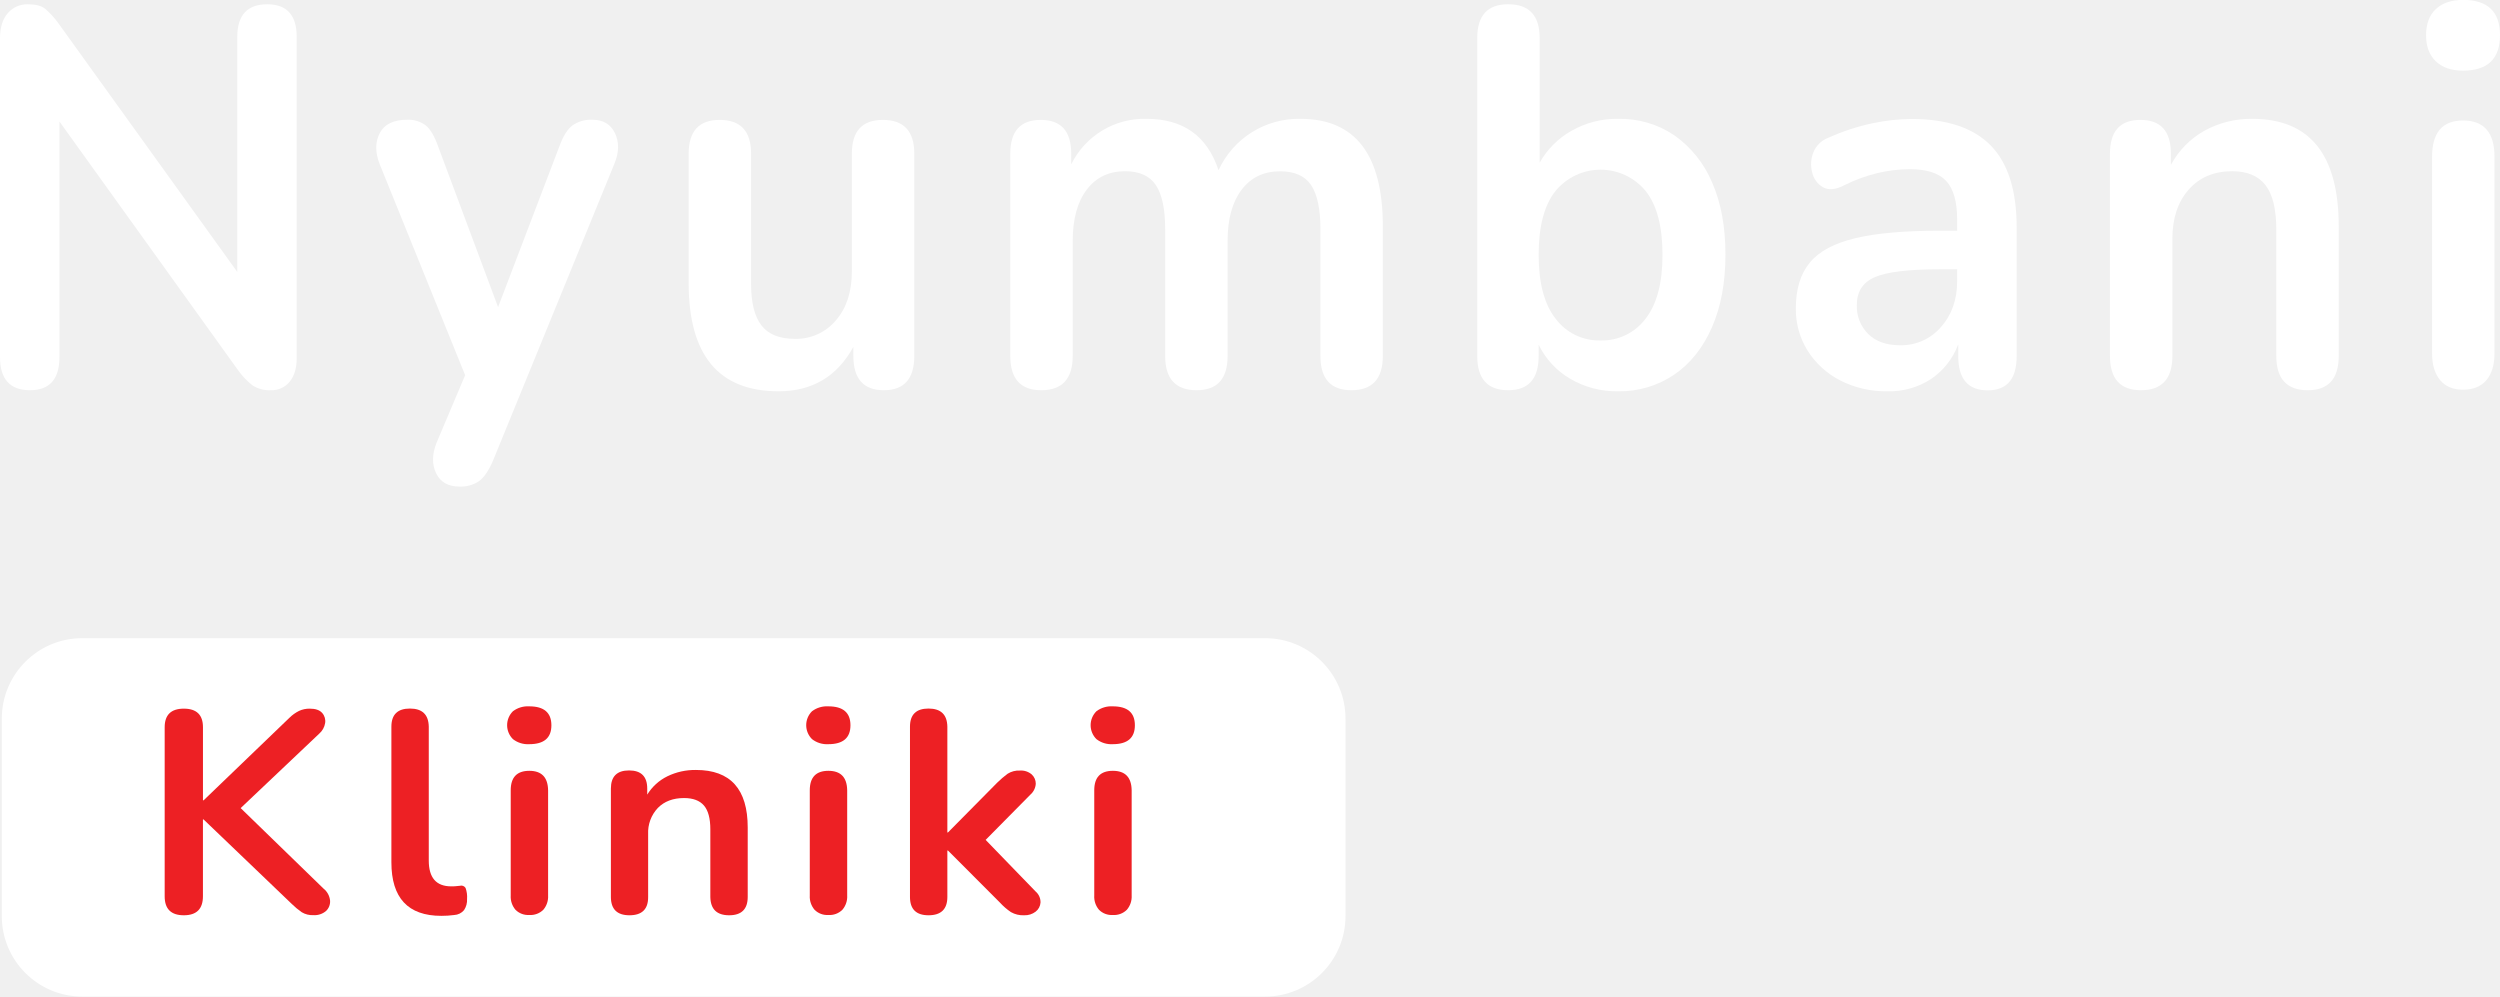
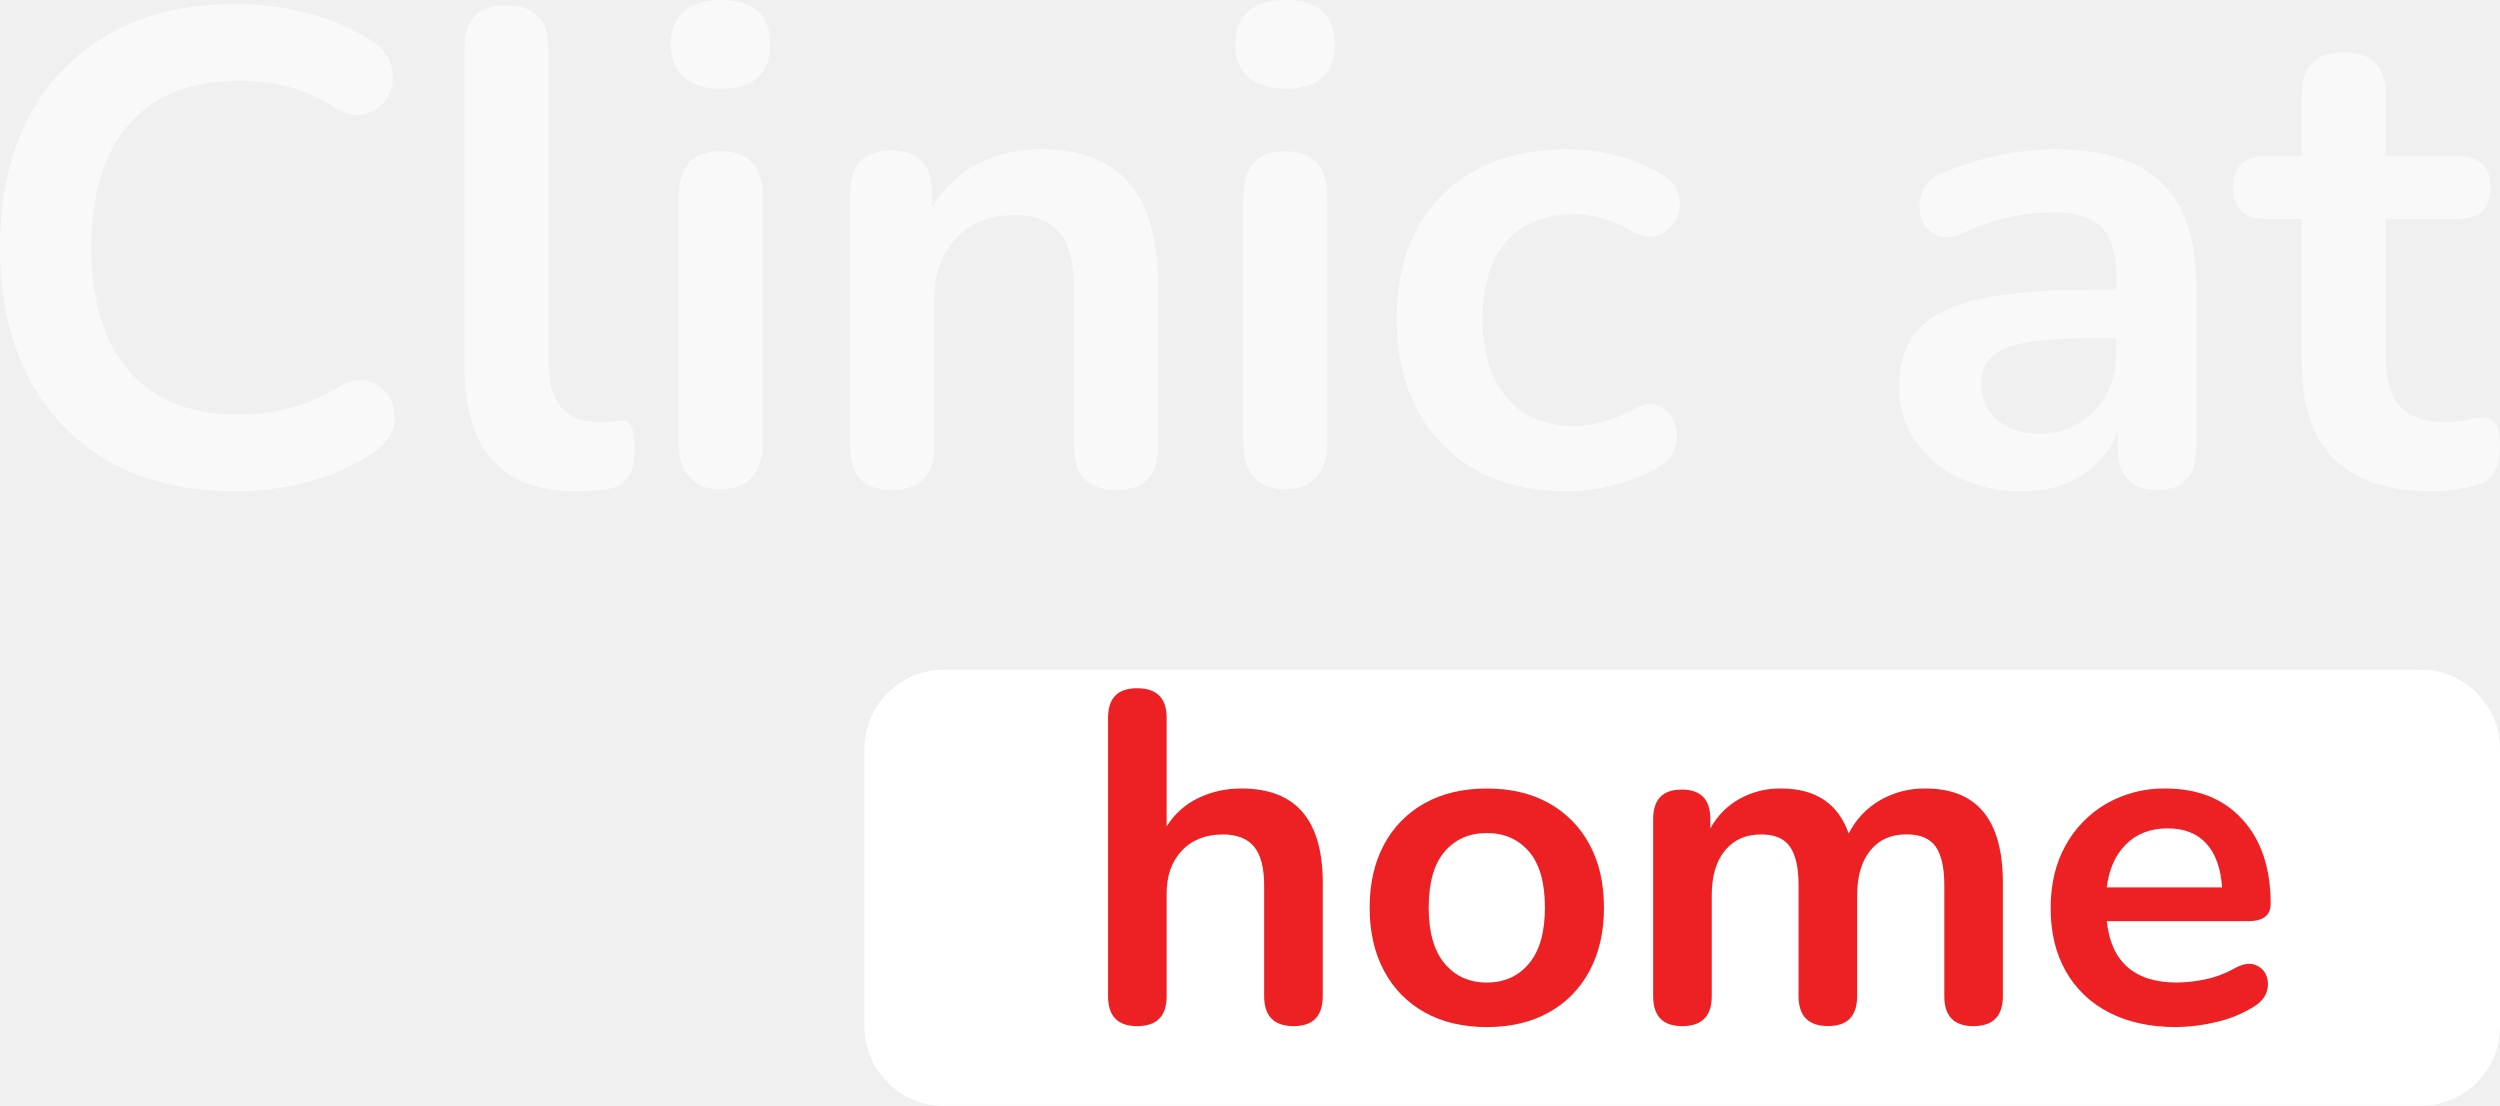
- <svg xmlns="http://www.w3.org/2000/svg" id="Layer_1" data-name="Layer 1" viewBox="0 0 963.1 383.91">
+ <svg xmlns="http://www.w3.org/2000/svg" id="Layer_1" data-name="Layer 1" viewBox="0 0 974.23 430.95">
  <defs>
    <style>
      .cls-1 {
+         fill: #f9f9fa;
+       }
+ 
+       .cls-2 {
        fill: #fff;
      }

-       .cls-2 {
+       .cls-3 {
        fill: #ed2024;
      }
    </style>
  </defs>
  <g>
-     <rect class="cls-1" x="0.69" y="245.85" width="517.65" height="138.07" rx="31.01" />
-     <g>
-       <path class="cls-1" d="M30,458.37q-11.55,0-11.55-12.78V322.89q0-6.39,3-9.79a9.88,9.88,0,0,1,7.8-3.41q4.43,0,6.63,1.76a32.22,32.22,0,0,1,5.29,5.87l68.69,95.48V322.27q0-12.57,11.54-12.58,11.35,0,11.35,12.58V446c0,3.85-.9,6.88-2.69,9.07a8.94,8.94,0,0,1-7.31,3.3,11.9,11.9,0,0,1-7-1.85,27.58,27.58,0,0,1-5.68-6L41.35,354.85v90.74Q41.35,458.37,30,458.37Z" transform="translate(-18.45 -308.04)" />
-       <path class="cls-1" d="M195.45,495.49q-6.54,0-9-5.16t.19-11.75l11-26-32.9-81.25q-2.7-6.81,0-12c1.79-3.43,5.32-5.16,10.58-5.16a11.06,11.06,0,0,1,7.12,2.17q2.69,2.16,4.81,8.15l23.08,61.86,23.67-62.07q2.12-5.77,5-7.94a12.53,12.53,0,0,1,7.69-2.17c4.11,0,7,1.73,8.66,5.16s1.61,7.36-.19,11.75L208.34,485.59q-2.51,5.78-5.39,7.84A12.63,12.63,0,0,1,195.45,495.49Z" transform="translate(-18.45 -308.04)" />
-       <path class="cls-1" d="M318.38,458.78q-34.62,0-34.63-41.65v-49.9q0-13,11.93-13,12.12,0,12.12,13v50.31q0,10.72,4,15.88t12.89,5.16a20,20,0,0,0,15.78-7.12q6.15-7.11,6.15-18.87V367.23q0-13,11.93-13,12.12,0,12.12,13v77.94q0,13.2-11.73,13.2t-11.74-13.2v-3.5Q337.82,458.79,318.38,458.78Z" transform="translate(-18.45 -308.04)" />
-       <path class="cls-1" d="M419.58,458.37q-11.93,0-11.93-13.2V367.23q0-13,11.74-13t11.73,13v4.12a31.43,31.43,0,0,1,29.05-17.53q21.16,0,27.71,19.8a33.95,33.95,0,0,1,31.55-19.8q31.74,0,31.74,41.45v49.9q0,13.2-12.12,13.2-11.92,0-11.92-13.2V396.3q0-11.54-3.56-16.91c-2.38-3.57-6.38-5.36-12-5.36q-9.42,0-14.81,7.12t-5.39,19.69v44.33q0,13.2-11.93,13.2-12.12,0-12.12-13.2V396.3q0-11.54-3.56-16.91T451.9,374q-9.43,0-14.81,7.12t-5.39,19.69v44.33Q431.7,458.37,419.58,458.37Z" transform="translate(-18.45 -308.04)" />
-       <path class="cls-1" d="M641.79,458.78a35.21,35.21,0,0,1-18.47-4.84,30.79,30.79,0,0,1-12.12-13.1v4.33q0,13.2-11.74,13.2-11.93,0-11.92-13.2V322.68q0-13,11.92-13,12.12,0,12.13,13v48.05a32,32,0,0,1,12.21-12.27,35.17,35.17,0,0,1,18-4.64,37.26,37.26,0,0,1,21.74,6.4,42.12,42.12,0,0,1,14.43,18q5.19,11.65,5.19,27.94,0,16.08-5.19,27.94t-14.52,18.25A37.41,37.41,0,0,1,641.79,458.78Zm-6.73-19.59a20.89,20.89,0,0,0,17.31-8.35q6.54-8.34,6.54-24.64,0-16.5-6.54-24.64a22.47,22.47,0,0,0-34.63,0q-6.54,8.15-6.54,24.64,0,16.29,6.54,24.64A20.9,20.9,0,0,0,635.06,439.19Z" transform="translate(-18.45 -308.04)" />
-       <path class="cls-1" d="M745.49,458.78a38.4,38.4,0,0,1-18.19-4.22,32.12,32.12,0,0,1-12.5-11.45,30,30,0,0,1-4.52-16.29q0-11.13,5.39-17.63t17.5-9.38q12.12-2.9,32.52-2.89h6.73v-4.33q0-10.3-4.23-14.85T754,373.21a55.24,55.24,0,0,0-12,1.44,61,61,0,0,0-13.57,5q-4.62,2.26-7.69.52a8.76,8.76,0,0,1-4.14-5.57,12.27,12.27,0,0,1,.39-7.74,9.93,9.93,0,0,1,5.86-5.77,82.75,82.75,0,0,1,17-5.57,75.91,75.91,0,0,1,14.91-1.65q20.58,0,30.59,10.21t10,31.65v49.49q0,13.2-11.16,13.2-11.35,0-11.35-13.2v-4.53a27.83,27.83,0,0,1-10.39,13.3A29.37,29.37,0,0,1,745.49,458.78Zm5-17.73a20.15,20.15,0,0,0,15.68-7q6.26-7,6.25-17.73v-4.54h-6.54q-18.09,0-25.11,3t-7,10.82a14.88,14.88,0,0,0,4.43,11.14Q742.59,441.06,750.49,441.05Z" transform="translate(-18.45 -308.04)" />
-       <path class="cls-1" d="M843.22,458.37q-11.93,0-11.93-13.2V367.23q0-13,11.74-13t11.73,13v4.33a33,33,0,0,1,13-13.2,37.25,37.25,0,0,1,18.37-4.54q33.28,0,33.29,41.45v49.9q0,13.2-11.93,13.2-12.12,0-12.12-13.2V396.51q0-11.76-4.14-17.12T878.43,374q-10.59,0-16.84,7.12T855.34,400v45.16Q855.34,458.37,843.22,458.37Z" transform="translate(-18.45 -308.04)" />
-       <path class="cls-1" d="M967.31,335.26q-6.73,0-10.49-3.61t-3.75-10q0-6.58,3.75-10.1T967.31,308q14.24,0,14.24,13.61T967.31,335.26Zm0,122.91q-5.77,0-8.85-3.72t-3.08-10.31V368.46q0-14,11.93-14,12.12,0,12.12,14v75.68q0,6.62-3.08,10.31T967.31,458.17Z" transform="translate(-18.45 -308.04)" />
-     </g>
-     <g>
-       <path class="cls-2" d="M89.27,660.64q-7.38,0-7.38-7.29V588.21q0-7.17,7.38-7.17t7.37,7.17v28.16h.23l33.07-31.8a14.4,14.4,0,0,1,3.69-2.65,9.42,9.42,0,0,1,4.14-.88c2.23,0,3.82.55,4.79,1.65a4.74,4.74,0,0,1,1.15,3.87,6.84,6.84,0,0,1-2.25,4.08l-30.3,28.71,31.91,31a6.78,6.78,0,0,1,2.54,4.64,5,5,0,0,1-1.56,4,6.82,6.82,0,0,1-4.89,1.6,7.89,7.89,0,0,1-4.44-1.11,28.4,28.4,0,0,1-3.86-3.2l-34-32.57h-.23v29.59Q96.64,660.64,89.27,660.64Z" transform="translate(-18.45 -308.04)" />
-       <path class="cls-2" d="M188.47,660.86q-19.25,0-19.24-20.65V588q0-7,7.14-7t7.26,7v51.56q0,9.94,8.64,9.94c.61,0,1.19,0,1.73-.06s1.07-.09,1.61-.16a1.94,1.94,0,0,1,2.19.82,10.27,10.27,0,0,1,.58,4.25,7.06,7.06,0,0,1-1.16,4.31,5.28,5.28,0,0,1-3.8,1.88A36.53,36.53,0,0,1,188.47,660.86Z" transform="translate(-18.45 -308.04)" />
-       <path class="cls-2" d="M222.34,594.73a9.33,9.33,0,0,1-6.28-1.94,7.56,7.56,0,0,1,0-10.76,9.53,9.53,0,0,1,6.28-1.88q8.52,0,8.53,7.29T222.34,594.73Zm0,65.8a6.9,6.9,0,0,1-5.3-2A7.78,7.78,0,0,1,215.2,653V612.5q0-7.5,7.14-7.51t7.26,7.51V653a7.83,7.83,0,0,1-1.84,5.52A7.06,7.06,0,0,1,222.34,660.53Z" transform="translate(-18.45 -308.04)" />
-       <path class="cls-2" d="M260.94,660.64q-7.15,0-7.15-7.07V611.84q0-7,7-7t7,7v2.32a18.83,18.83,0,0,1,7.78-7.07,24.39,24.39,0,0,1,11-2.43q19.94,0,19.93,22.19v26.72q0,7.06-7.14,7.07t-7.26-7.07V627.52c0-4.2-.82-7.25-2.47-9.17s-4.21-2.87-7.67-2.87q-6.33,0-10.08,3.81a13.77,13.77,0,0,0-3.74,10.1v24.18Q268.2,660.64,260.94,660.64Z" transform="translate(-18.45 -308.04)" />
-       <path class="cls-2" d="M337.56,594.73a9.33,9.33,0,0,1-6.28-1.94,7.56,7.56,0,0,1,0-10.76,9.53,9.53,0,0,1,6.28-1.88q8.52,0,8.52,7.29T337.56,594.73Zm0,65.8a6.88,6.88,0,0,1-5.3-2,7.79,7.79,0,0,1-1.85-5.52V612.5q0-7.5,7.15-7.51t7.26,7.51V653a7.79,7.79,0,0,1-1.85,5.52A7,7,0,0,1,337.56,660.53Z" transform="translate(-18.45 -308.04)" />
-       <path class="cls-2" d="M376.15,660.64q-7.14,0-7.14-7.07V588q0-7,7.14-7t7.26,7v40.74h.23l19-19.21a36.75,36.75,0,0,1,4-3.42,8.06,8.06,0,0,1,4.72-1.22,6.33,6.33,0,0,1,4.55,1.49,4.81,4.81,0,0,1,1.56,3.59,6.06,6.06,0,0,1-2.08,4.2L398.16,631.6l19.24,19.87a5.42,5.42,0,0,1,1.9,4.26,4.81,4.81,0,0,1-1.9,3.53,6.79,6.79,0,0,1-4.38,1.38,9.39,9.39,0,0,1-5.12-1.22,23.52,23.52,0,0,1-4.21-3.64l-20.05-20.09h-.23v17.88Q383.41,660.64,376.15,660.64Z" transform="translate(-18.45 -308.04)" />
-       <path class="cls-2" d="M447.13,594.73a9.33,9.33,0,0,1-6.28-1.94,7.56,7.56,0,0,1,0-10.76,9.53,9.53,0,0,1,6.28-1.88q8.52,0,8.52,7.29T447.13,594.73Zm0,65.8a6.88,6.88,0,0,1-5.3-2A7.79,7.79,0,0,1,440,653V612.5q0-7.5,7.15-7.51t7.26,7.51V653a7.79,7.79,0,0,1-1.85,5.52A7,7,0,0,1,447.13,660.53Z" transform="translate(-18.45 -308.04)" />
-     </g>
+     <path class="cls-1" d="M104.81,476Q76,476,55.44,464.32a78.34,78.34,0,0,1-31.56-33q-11-21.35-11-50.42t11-50.28a78.54,78.54,0,0,1,31.56-32.87Q76,286.1,104.81,286.1a110.43,110.43,0,0,1,28.28,3.66,83.52,83.52,0,0,1,24.36,10.48q6.81,4.45,8.12,10.61A15.6,15.6,0,0,1,164,322.11a14.19,14.19,0,0,1-8.65,6.81q-5.76,1.69-12.83-3A58.11,58.11,0,0,0,125,318.31,78.57,78.57,0,0,0,105.86,316q-28,0-42.69,16.89T48.5,380.9q0,31.17,14.67,48.19t42.69,17a78.62,78.62,0,0,0,19.64-2.48,67.73,67.73,0,0,0,18.33-7.73q7.06-4.45,12.57-2.88a13.31,13.31,0,0,1,8.25,6.42,15.24,15.24,0,0,1,1.7,10.6q-1,5.76-7.07,10.22a77.77,77.77,0,0,1-25,11.65A108.88,108.88,0,0,1,104.81,476Z" transform="translate(-12.88 -284.52)" />
+     <path class="cls-1" d="M237.59,476q-43.74,0-43.74-49V303.12q0-16.5,16.24-16.5,16.5,0,16.5,16.5v122.3q0,23.58,19.64,23.58c1.4,0,2.7-.05,3.93-.14s2.44-.21,3.67-.39q3.66-.53,5,2t1.31,10.08q0,6.54-2.62,10.21t-8.64,4.46A80.14,80.14,0,0,1,237.59,476Z" transform="translate(-12.88 -284.52)" />
+     <path class="cls-1" d="M293.63,319.1q-9.17,0-14.27-4.59t-5.11-12.7q0-8.38,5.11-12.83t14.27-4.46q19.38,0,19.38,17.29T293.63,319.1Zm0,156.09q-7.86,0-12.05-4.72t-4.19-13.09V361.26q0-17.81,16.24-17.81,16.5,0,16.5,17.81v96.12q0,8.39-4.19,13.09T293.63,475.19Z" transform="translate(-12.88 -284.52)" />
+     <path class="cls-1" d="M360.41,475.45q-16.25,0-16.24-16.76v-99q0-16.5,16-16.5t16,16.5v5.5a43.52,43.52,0,0,1,17.68-16.76,53.61,53.61,0,0,1,25-5.76q45.32,0,45.31,52.64v63.38q0,16.76-16.24,16.76-16.5,0-16.5-16.76V396.88q0-14.92-5.63-21.74t-17.41-6.81q-14.41,0-22.92,9t-8.51,24v57.36Q376.91,475.45,360.41,475.45Z" transform="translate(-12.88 -284.52)" />
+     <path class="cls-1" d="M513.62,319.1q-9.18,0-14.28-4.59t-5.1-12.7q0-8.38,5.1-12.83t14.28-4.46q19.38,0,19.38,17.29T513.62,319.1Zm0,156.09q-7.86,0-12.05-4.72t-4.19-13.09V361.26q0-17.81,16.24-17.81,16.5,0,16.5,17.81v96.12q0,8.39-4.19,13.09T513.62,475.19Z" transform="translate(-12.88 -284.52)" />
+     <path class="cls-1" d="M623.35,476q-20.18,0-35.09-8.25a56.72,56.72,0,0,1-23-23.44q-8.13-15.18-8.12-35.62t8.12-35.22a55.75,55.75,0,0,1,23-22.79q14.93-8,35.09-8A82.6,82.6,0,0,1,642.07,345a63.31,63.31,0,0,1,19,7.86q5.24,3.14,6.16,8.12a13.71,13.71,0,0,1-1.31,9.16,13,13,0,0,1-6.55,6q-4.32,1.83-9.82-1.31-12-6.81-23.31-6.81-17,0-26.32,10.61t-9.3,30.24q0,19.4,9.3,30.52t26.32,11.13q11.25,0,23.31-6.55c3.67-2.1,6.89-2.53,9.69-1.31a11.24,11.24,0,0,1,6,6.15A15,15,0,0,1,666,458a12.54,12.54,0,0,1-6,8,64.64,64.64,0,0,1-18.33,7.59A77.22,77.22,0,0,1,623.35,476Z" transform="translate(-12.88 -284.52)" />
+     <path class="cls-1" d="M800.91,476a55.11,55.11,0,0,1-24.75-5.37,42.77,42.77,0,0,1-17-14.53A36.23,36.23,0,0,1,753,435.38q0-14.14,7.33-22.4t23.84-11.91q16.5-3.66,44.26-3.67h9.16v-5.5q0-13.09-5.76-18.86t-19.38-5.76a80.54,80.54,0,0,0-16.37,1.84,87.46,87.46,0,0,0-18.46,6.28q-6.29,2.88-10.48.66a11.27,11.27,0,0,1-5.63-7.07,14.7,14.7,0,0,1,.53-9.83q2-5,8-7.33a118.88,118.88,0,0,1,23.18-7.07,110.23,110.23,0,0,1,20.3-2.09q28,0,41.64,13t13.62,40.2v62.86q0,16.76-15.19,16.76-15.45,0-15.45-16.76v-5.77A35.81,35.81,0,0,1,824,469.82Q814.26,476,800.91,476Zm6.81-22.52a28.28,28.28,0,0,0,21.34-8.91q8.51-8.9,8.51-22.52v-5.76h-8.9q-24.61,0-34.18,3.8t-9.56,13.74A18.28,18.28,0,0,0,791,448Q797,453.44,807.72,453.45Z" transform="translate(-12.88 -284.52)" />
+     <path class="cls-1" d="M960.66,476q-50.8,0-50.8-50.28V369.9H896.24q-13.11,0-13.1-12.31t13.1-12.31h13.62V321.45q0-16.5,16.5-16.5,16.23,0,16.23,16.5v23.83h27.76q13.1,0,13.1,12.31t-13.1,12.31H942.59v54q0,12.57,5.5,18.86T965.9,449a35.39,35.39,0,0,0,7.86-.79,50.83,50.83,0,0,1,6-1,6.14,6.14,0,0,1,5.24,2q2.1,2.22,2.1,9a23.77,23.77,0,0,1-1.71,9.3,9.88,9.88,0,0,1-6.15,5.63,72.39,72.39,0,0,1-8.91,2A59.94,59.94,0,0,1,960.66,476Z" transform="translate(-12.88 -284.52)" />
+   </g>
+   <rect class="cls-2" x="336.85" y="260.95" width="637.39" height="170" rx="31.01" />
+   <g>
+     <path class="cls-3" d="M456,684.39q-11.32,0-11.32-11.68V564.23q0-11.51,11.32-11.51,11.5,0,11.51,11.51V606.6a29.37,29.37,0,0,1,12.23-11.05,38.15,38.15,0,0,1,17-3.75q31.61,0,31.6,36.71v44.2q0,11.68-11.33,11.68-11.5,0-11.5-11.68v-43.1q0-10.41-3.93-15.16t-12.14-4.75q-10.05,0-16,6.3t-5.93,16.71v40Q467.55,684.4,456,684.39Z" transform="translate(-12.88 -284.52)" />
+     <path class="cls-3" d="M592.27,684.76q-13.87,0-24.1-5.67a39.34,39.34,0,0,1-15.89-16.16q-5.67-10.5-5.66-24.74t5.66-24.65a39.62,39.62,0,0,1,15.89-16.08q10.22-5.65,24.1-5.66t24.11,5.66a39.75,39.75,0,0,1,15.89,16.08q5.65,10.41,5.66,24.65t-5.66,24.74a39.46,39.46,0,0,1-15.89,16.16Q606.15,684.76,592.27,684.76Zm0-17.35q10.23,0,16.44-7.4t6.21-21.82q0-14.61-6.21-21.82t-16.44-7.22q-10.23,0-16.43,7.22t-6.21,21.82q0,14.43,6.21,21.82T592.27,667.41Z" transform="translate(-12.88 -284.52)" />
+     <path class="cls-3" d="M668.42,684.39q-11.32,0-11.32-11.68v-69q0-11.49,11.14-11.5t11.14,11.5v3.66a29.13,29.13,0,0,1,11.14-11.42A32.3,32.3,0,0,1,707,591.8q20.1,0,26.3,17.53a31.19,31.19,0,0,1,12.06-12.87,34.32,34.32,0,0,1,17.89-4.66q30.13,0,30.13,36.71v44.2q0,11.68-11.5,11.68-11.33,0-11.32-11.68V629.42q0-10.21-3.38-15t-11.41-4.75q-9,0-14.07,6.3t-5.11,17.44v39.27q0,11.68-11.32,11.68-11.51,0-11.51-11.68V629.42q0-10.21-3.38-15T699.1,609.7q-8.94,0-14.06,6.3t-5.11,17.44v39.27Q679.93,684.4,668.42,684.39Z" transform="translate(-12.88 -284.52)" />
+     <path class="cls-3" d="M860.9,684.76q-15.15,0-26.11-5.67A40.12,40.12,0,0,1,817.9,663Q812,652.62,812,638.37q0-13.87,5.75-24.29a42.3,42.3,0,0,1,15.89-16.34,44.84,44.84,0,0,1,23.1-5.94q19,0,30,12.06t11,32.87q0,6.75-8.76,6.76H833.87q2.57,23.93,27.4,23.92A55.18,55.18,0,0,0,872,666.22a38.76,38.76,0,0,0,11.23-4.11q4.76-2.73,8-1.73a7.24,7.24,0,0,1,4.66,3.92,9.08,9.08,0,0,1,.36,6.49q-1,3.56-5.21,6.11a47.43,47.43,0,0,1-14.7,5.94A68.8,68.8,0,0,1,860.9,684.76Zm-3.28-77.43q-10.05,0-16.26,6.21t-7.49,16.8H878.8q-.74-11.15-6.12-17.08T857.62,607.33Z" transform="translate(-12.88 -284.52)" />
  </g>
</svg>
